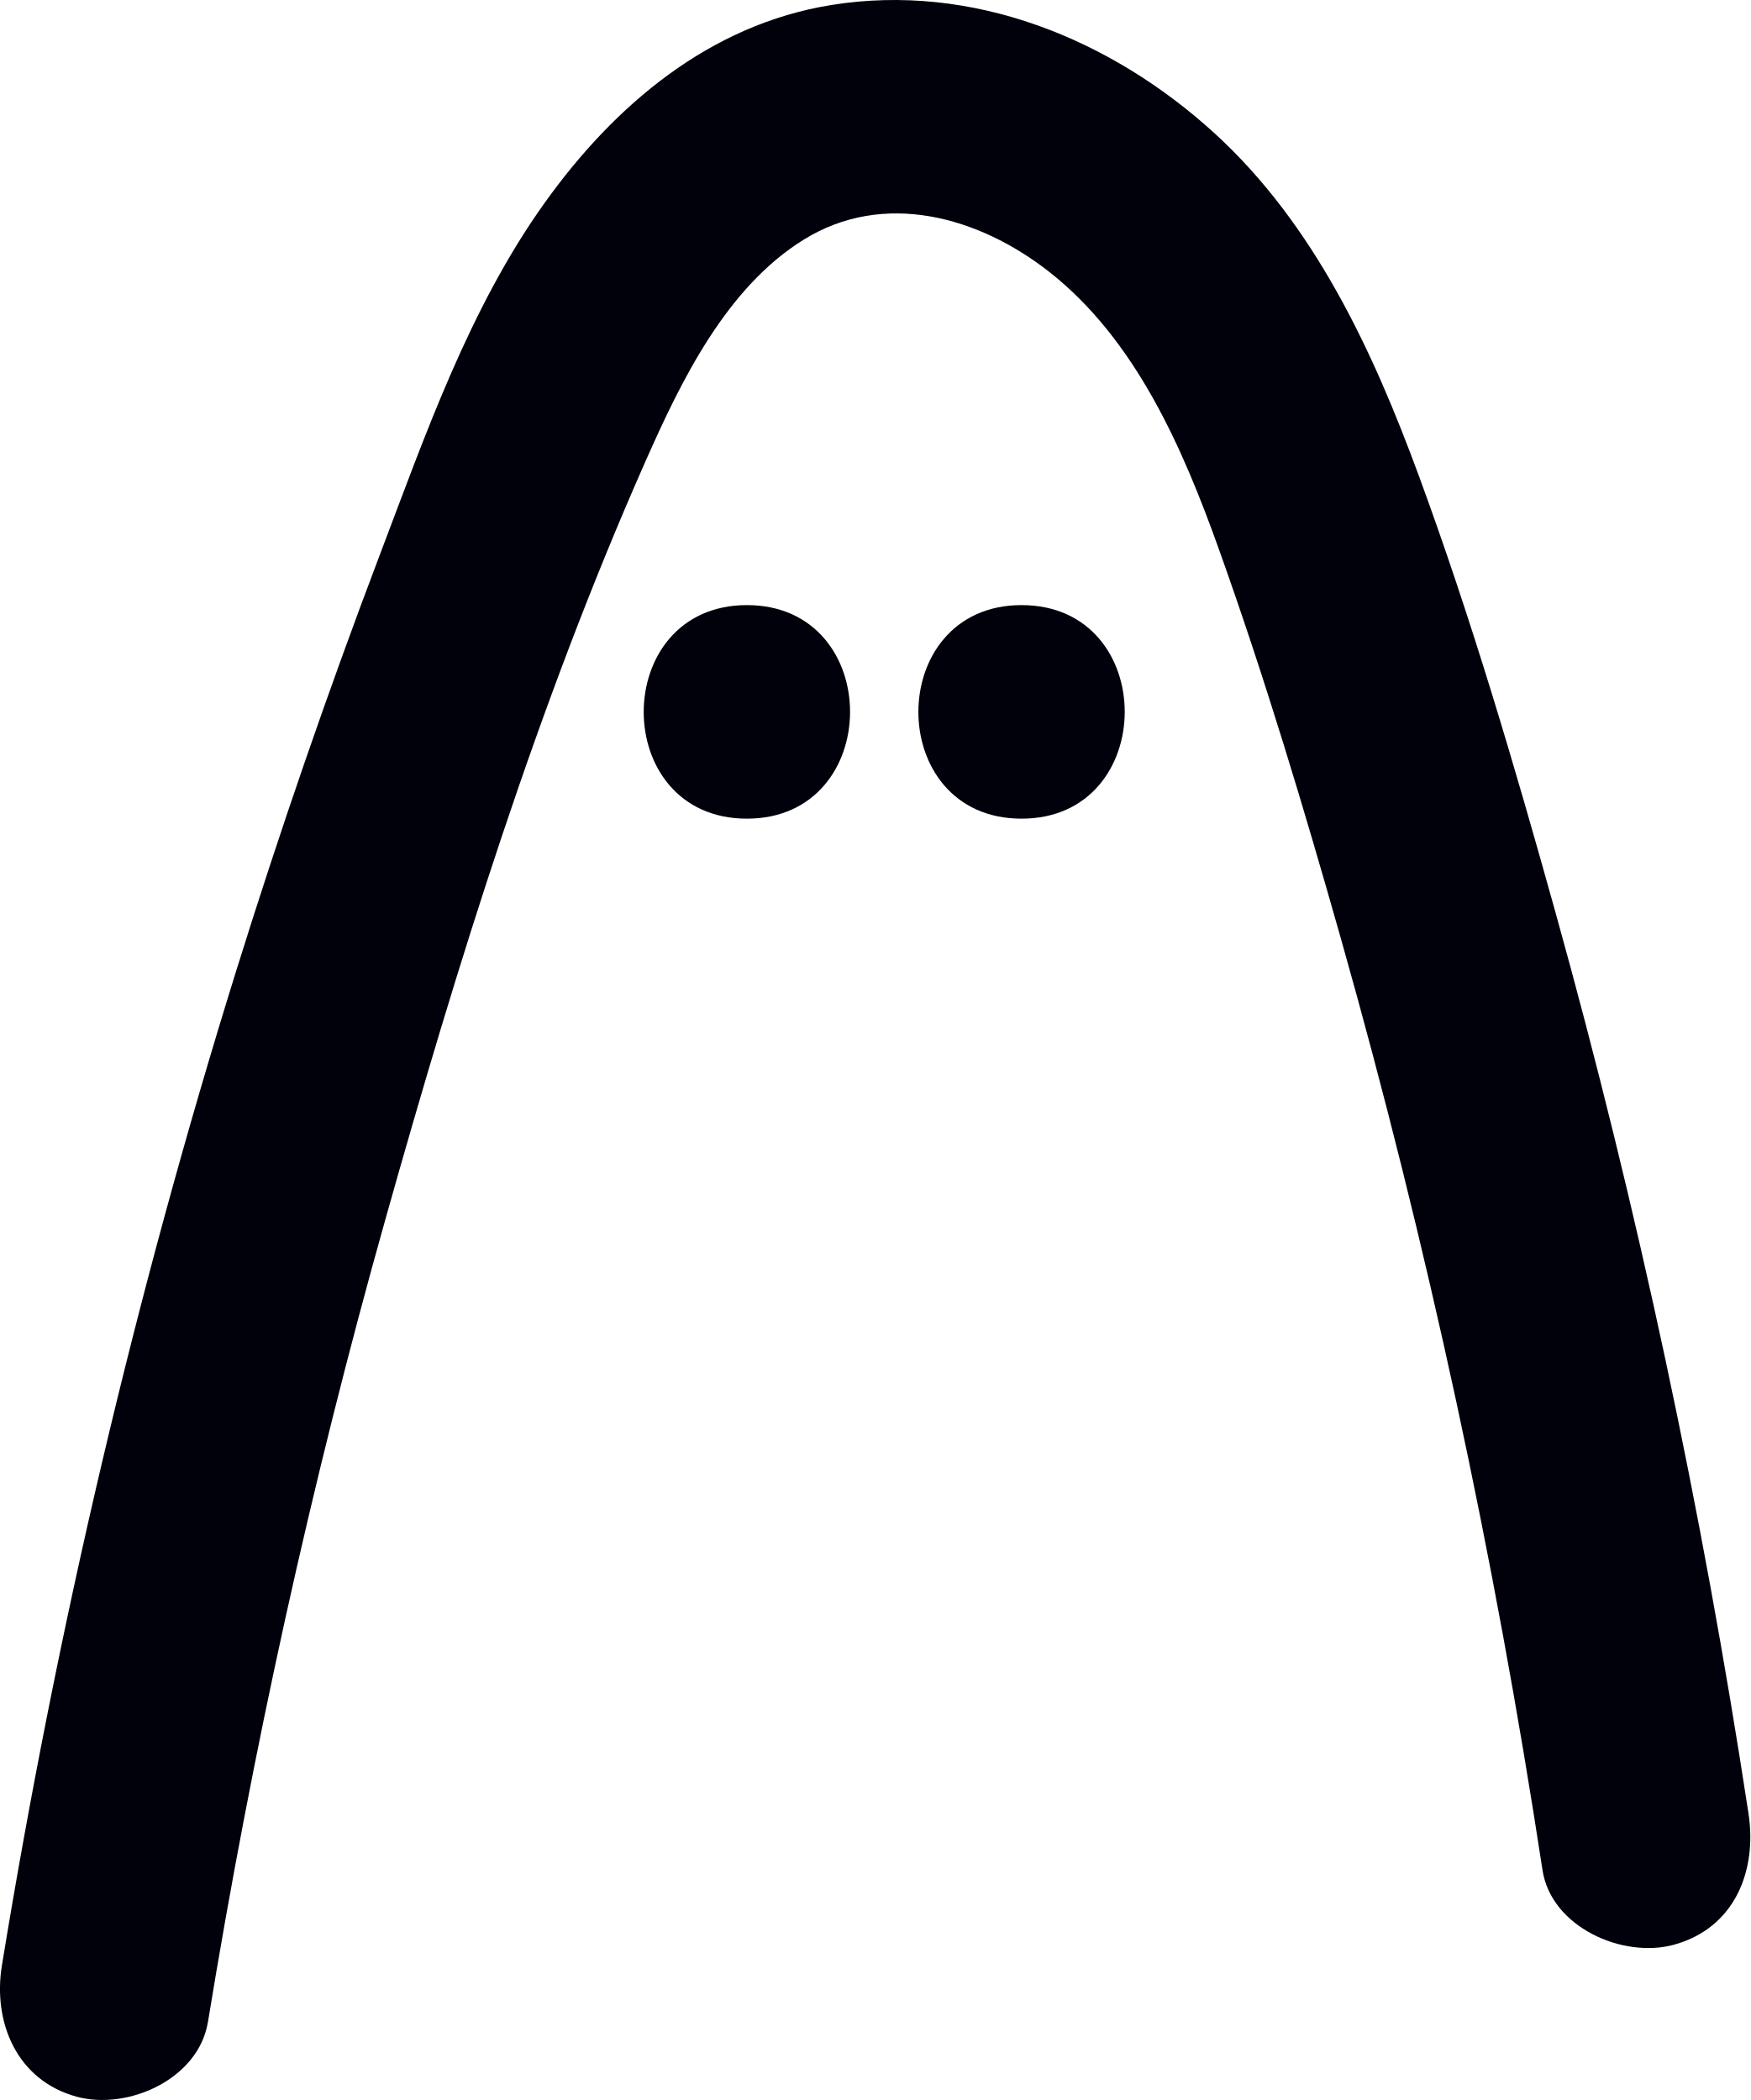
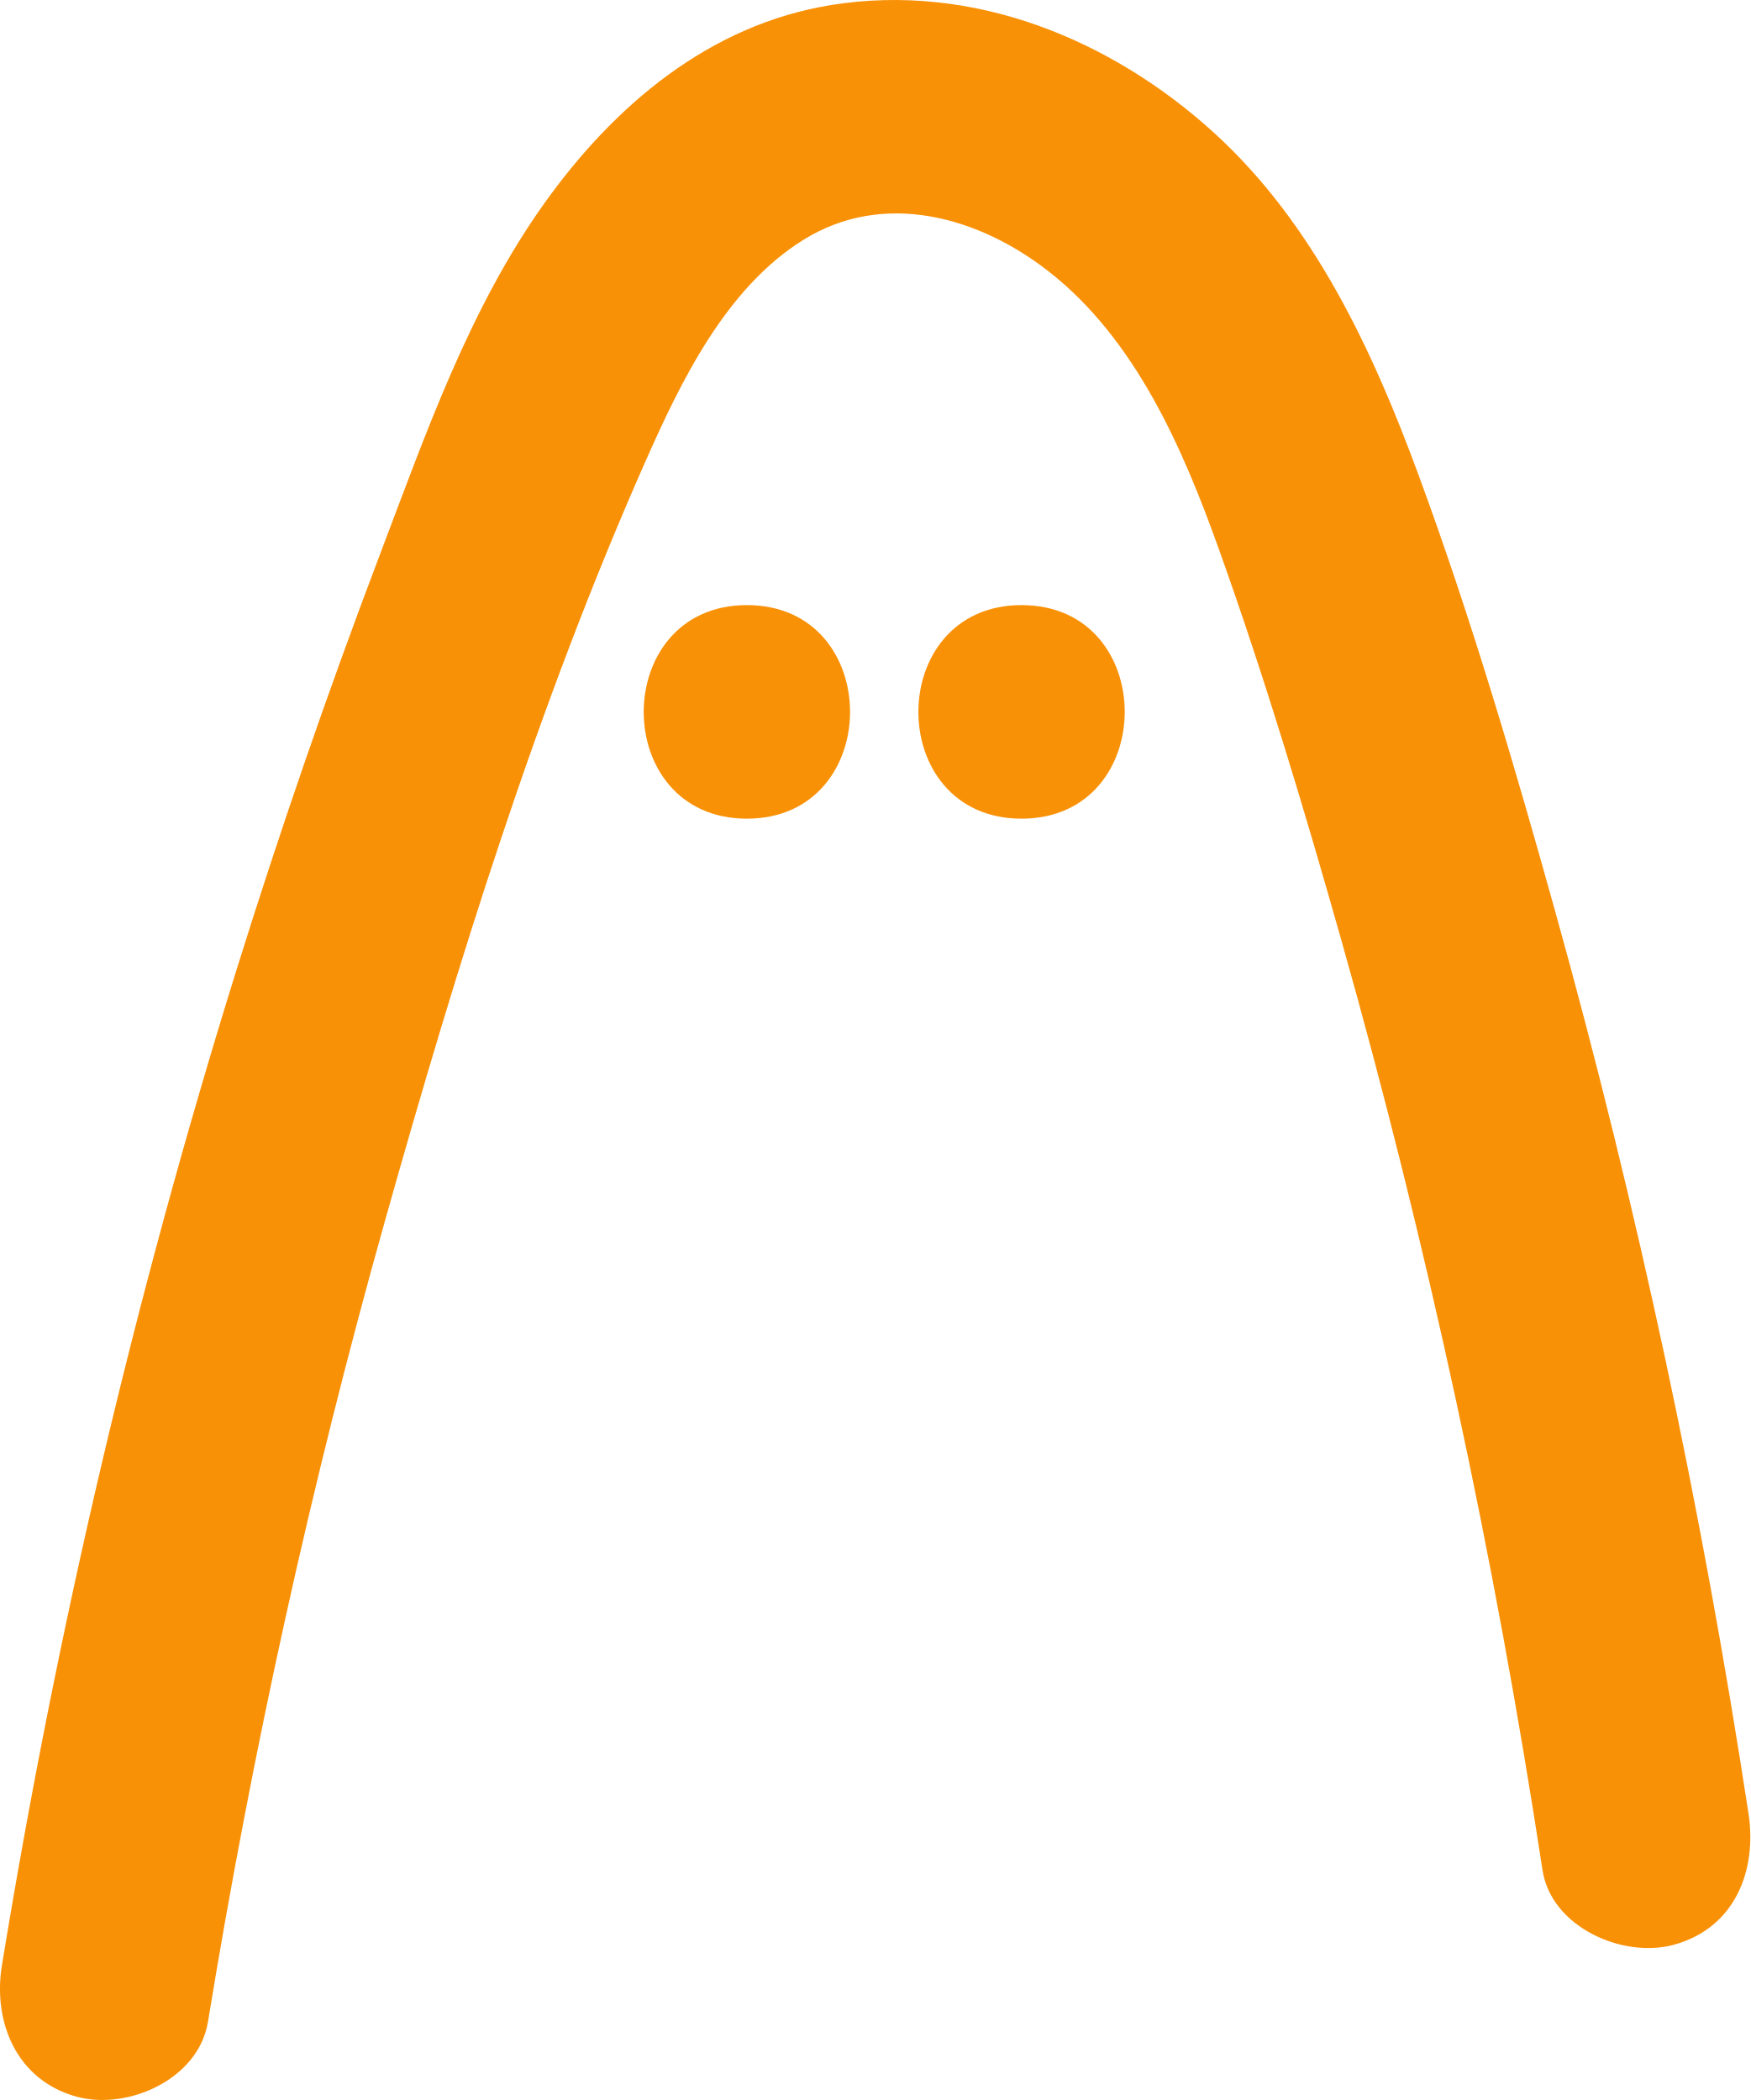
<svg xmlns="http://www.w3.org/2000/svg" width="40.967" height="49.166" viewBox="0 0 40.967 49.166" creator="Katerina Limpitsouni">
  <g>
-     <path d="M17.482,19.167c3.217,0,3.223-5,0-5-3.217,0-3.223,5,0,5h0Z" fill="#01010C" origin="undraw" />
-     <path d="M23.911,19.167c3.217,0,3.223-5,0-5-3.217,0-3.223,5,0,5h0Z" fill="#01010C" />
+     <path d="M17.482,19.167c3.217,0,3.223-5,0-5-3.217,0-3.223,5,0,5h0Z" fill="#f99107" origin="undraw" />
+     <path d="M23.911,19.167c3.217,0,3.223-5,0-5-3.217,0-3.223,5,0,5h0Z" fill="#f99107" />
  </g>
-   <path d="M4.867,47.342c1.035-6.332,2.412-12.605,4.15-18.781,1.682-5.981,3.566-12.049,6.082-17.739,.836-1.891,1.893-4.082,3.711-5.21,1.876-1.165,4.099-.541,5.746,.751,2.029,1.592,3.131,4.137,3.976,6.501,1.073,3.002,1.992,6.066,2.86,9.133,2.025,7.157,3.59,14.436,4.713,21.788,.204,1.336,1.883,2.074,3.075,1.746,1.428-.392,1.951-1.735,1.746-3.075-1.087-7.115-2.587-14.162-4.518-21.096-.955-3.431-1.966-6.871-3.196-10.216-1.074-2.922-2.444-5.887-4.784-8.024C26.001,.905,22.76-.413,19.46,.117c-2.852,.458-5.077,2.345-6.712,4.633-1.76,2.462-2.786,5.415-3.851,8.221-1.221,3.218-2.345,6.473-3.369,9.76C3.155,30.352,1.333,38.136,.045,46.013c-.218,1.331,.346,2.691,1.746,3.075,1.194,.328,2.856-.406,3.075-1.746h0Z" fill="#01010C" />
+   <path d="M4.867,47.342c1.035-6.332,2.412-12.605,4.15-18.781,1.682-5.981,3.566-12.049,6.082-17.739,.836-1.891,1.893-4.082,3.711-5.21,1.876-1.165,4.099-.541,5.746,.751,2.029,1.592,3.131,4.137,3.976,6.501,1.073,3.002,1.992,6.066,2.86,9.133,2.025,7.157,3.59,14.436,4.713,21.788,.204,1.336,1.883,2.074,3.075,1.746,1.428-.392,1.951-1.735,1.746-3.075-1.087-7.115-2.587-14.162-4.518-21.096-.955-3.431-1.966-6.871-3.196-10.216-1.074-2.922-2.444-5.887-4.784-8.024C26.001,.905,22.76-.413,19.46,.117c-2.852,.458-5.077,2.345-6.712,4.633-1.76,2.462-2.786,5.415-3.851,8.221-1.221,3.218-2.345,6.473-3.369,9.76C3.155,30.352,1.333,38.136,.045,46.013c-.218,1.331,.346,2.691,1.746,3.075,1.194,.328,2.856-.406,3.075-1.746h0Z" fill="#f99107" />
</svg>
